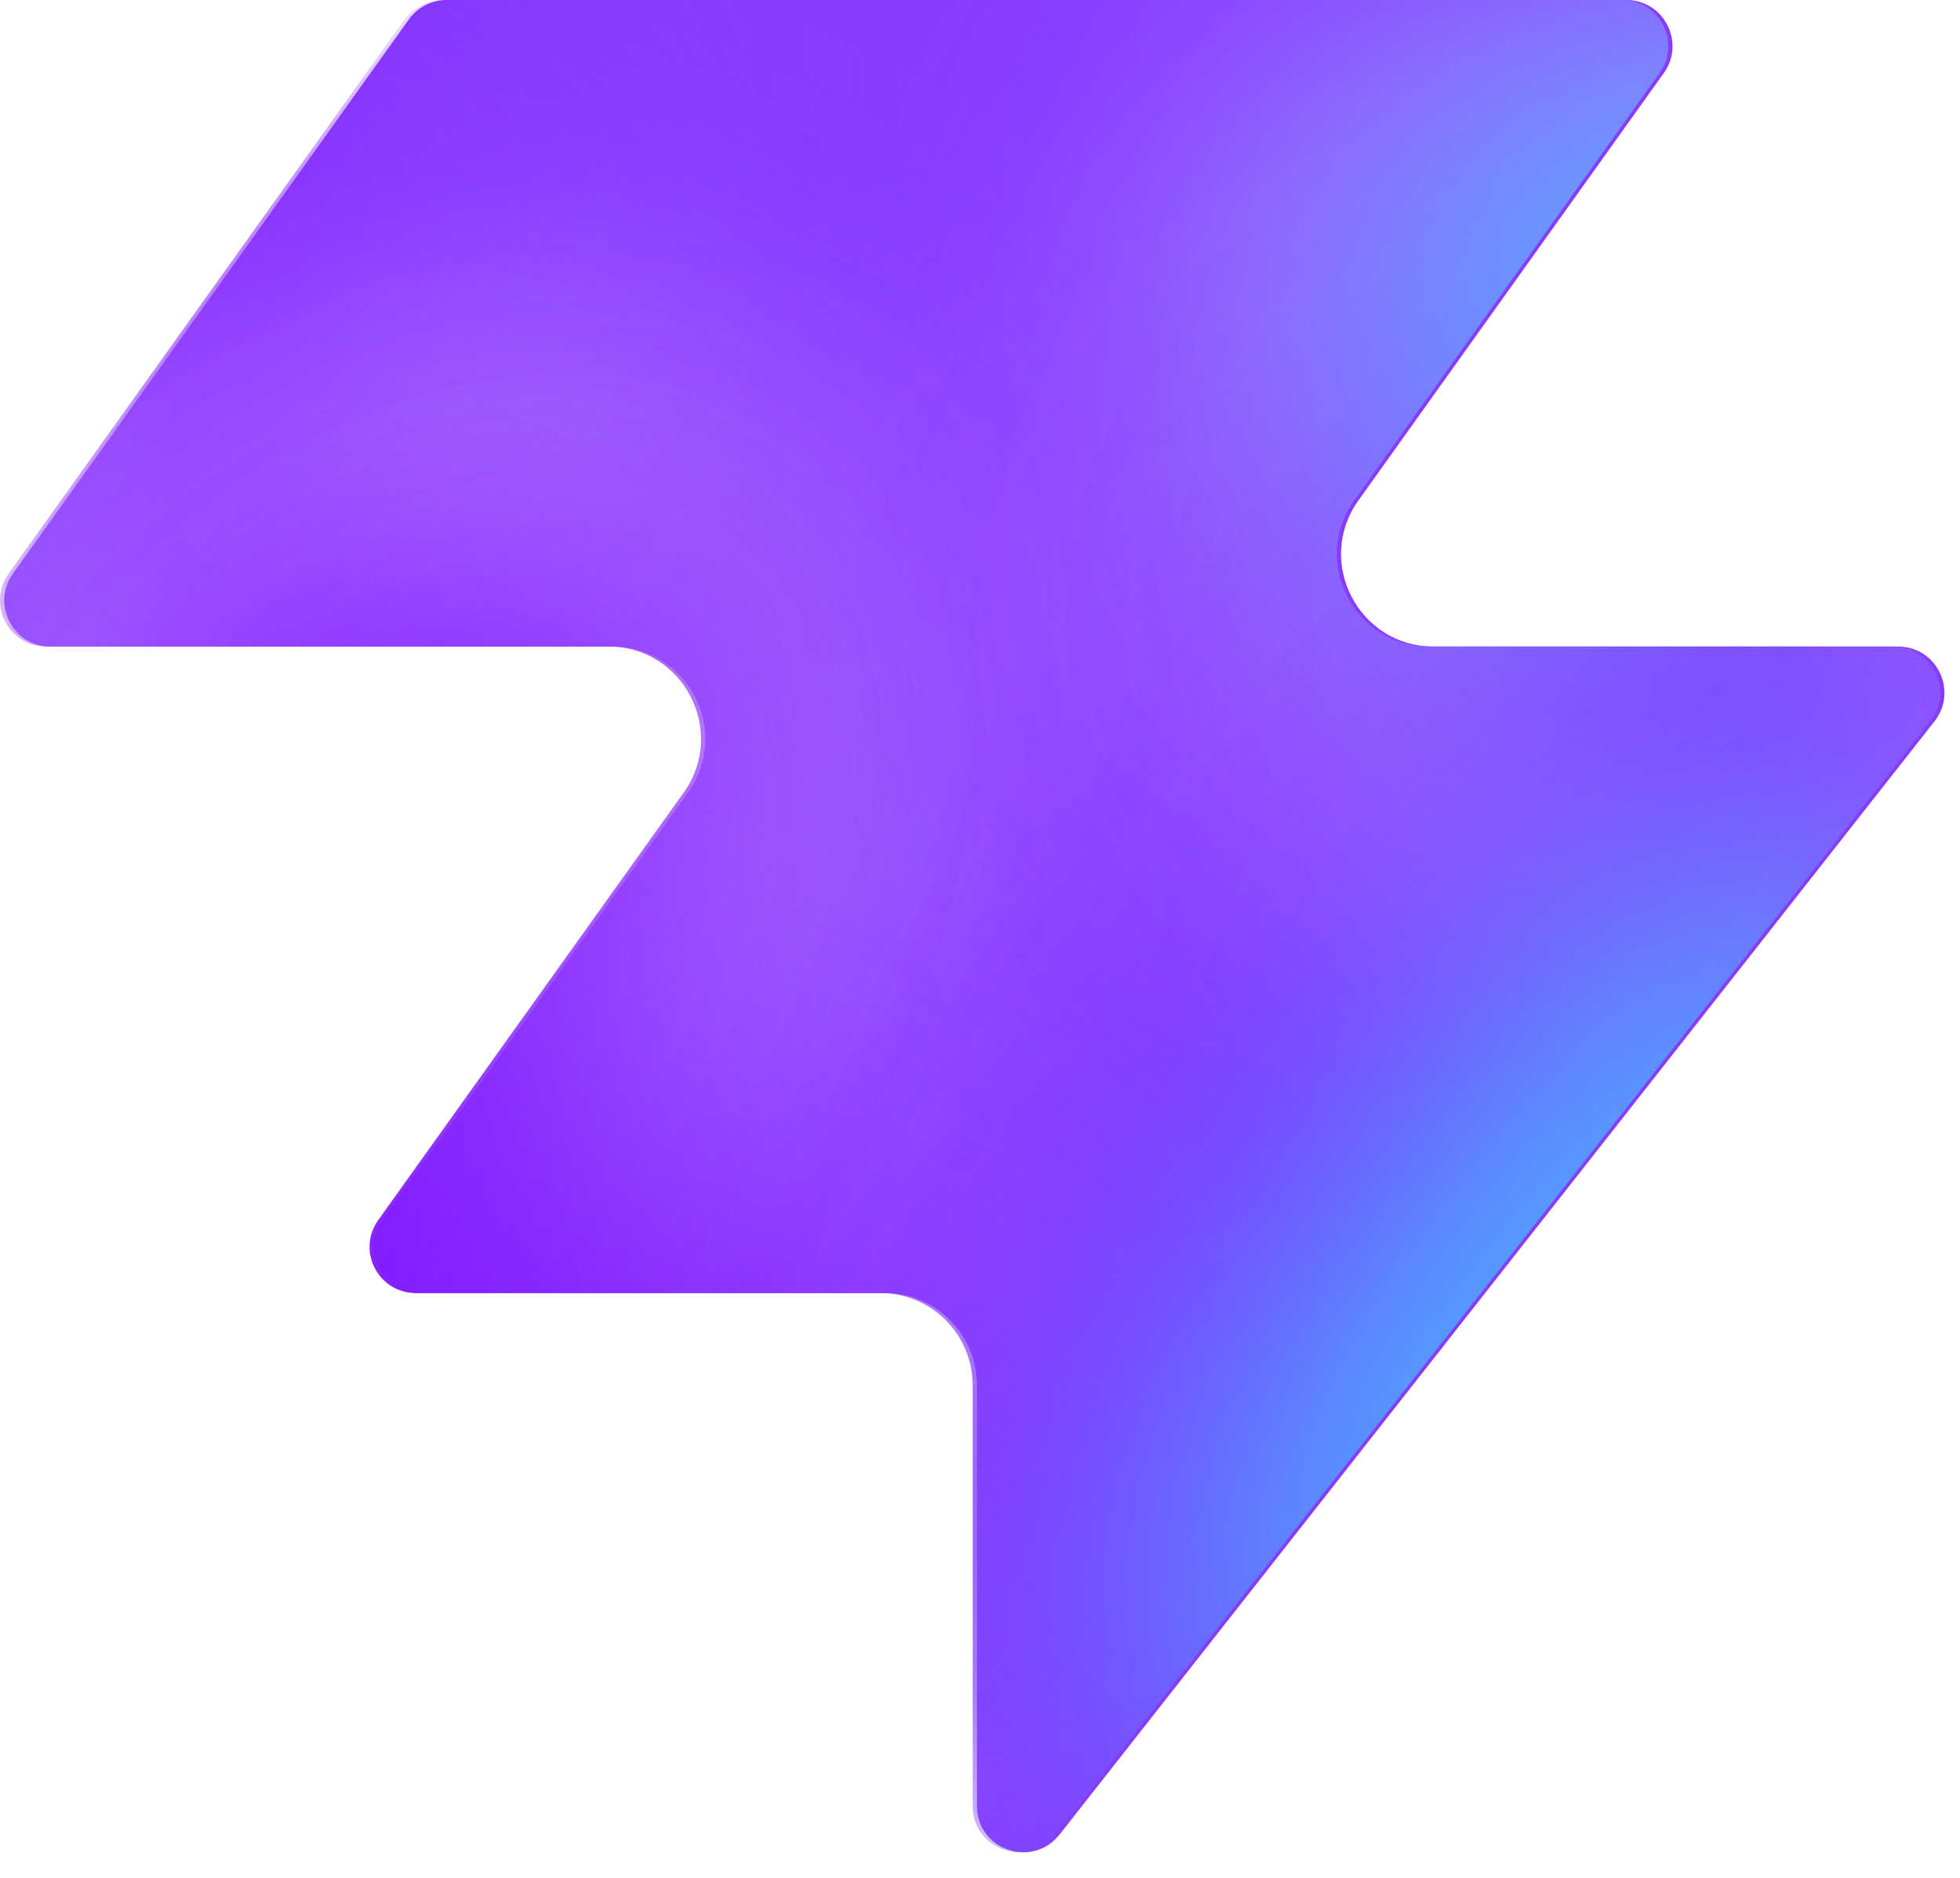
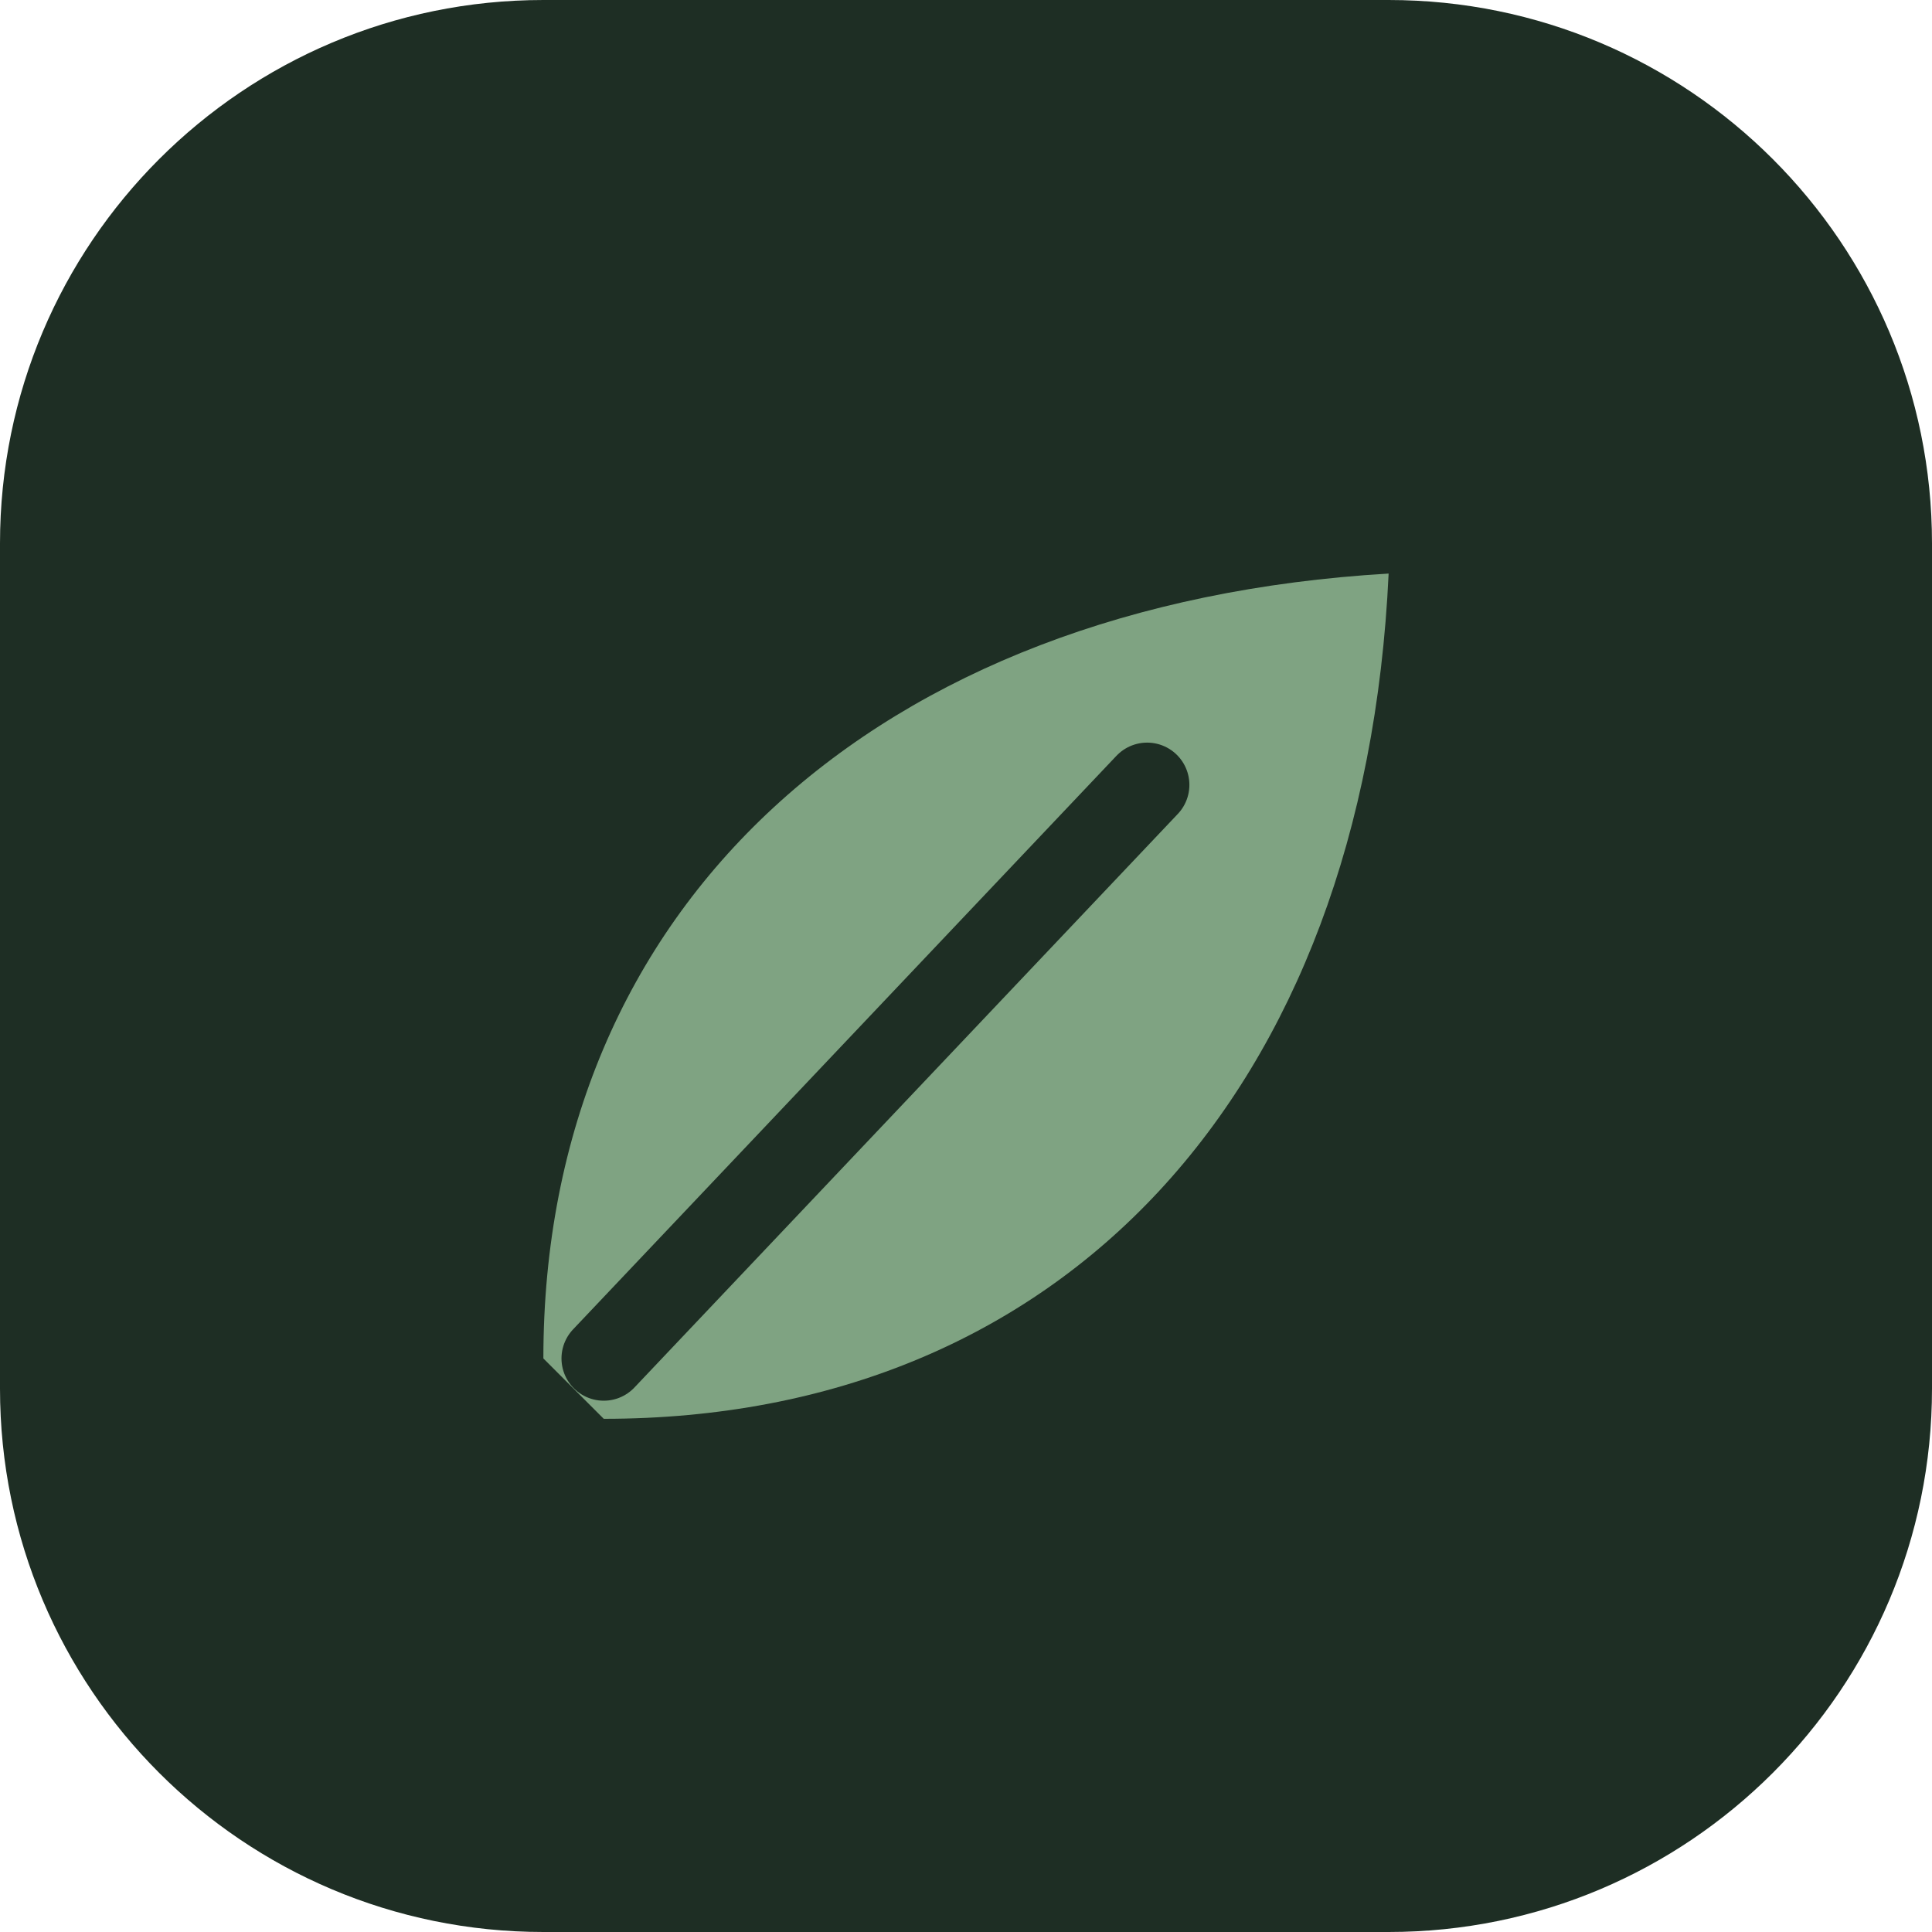
- <svg xmlns="http://www.w3.org/2000/svg" width="48" height="46" fill="none" viewBox="0 0 48 46">
-   <path fill="#863bff" d="M25.946 44.938c-.664.845-2.021.375-2.021-.698V33.937a2.26 2.26 0 0 0-2.262-2.262H10.287c-.92 0-1.456-1.04-.92-1.788l7.48-10.471c1.07-1.497 0-3.578-1.842-3.578H1.237c-.92 0-1.456-1.04-.92-1.788L10.013.474c.214-.297.556-.474.92-.474h28.894c.92 0 1.456 1.04.92 1.788l-7.48 10.471c-1.07 1.498 0 3.579 1.842 3.579h11.377c.943 0 1.473 1.088.89 1.83L25.947 44.94z" style="fill:#863bff;fill:color(display-p3 .525 .23 1);fill-opacity:1" />
-   <mask id="a" width="48" height="46" x="0" y="0" maskUnits="userSpaceOnUse" style="mask-type:alpha">
-     <path fill="#000" d="M25.842 44.938c-.664.844-2.021.375-2.021-.698V33.937a2.26 2.26 0 0 0-2.262-2.262H10.183c-.92 0-1.456-1.04-.92-1.788l7.48-10.471c1.07-1.498 0-3.579-1.842-3.579H1.133c-.92 0-1.456-1.04-.92-1.787L9.91.473c.214-.297.556-.474.92-.474h28.894c.92 0 1.456 1.04.92 1.788l-7.48 10.471c-1.07 1.498 0 3.578 1.842 3.578h11.377c.943 0 1.473 1.088.89 1.832L25.843 44.94z" style="fill:#000;fill-opacity:1" />
-   </mask>
-   <g mask="url(#a)">
-     <g filter="url(#b)">
-       <ellipse cx="5.508" cy="14.704" fill="#ede6ff" rx="5.508" ry="14.704" style="fill:#ede6ff;fill:color(display-p3 .927 .903 1);fill-opacity:1" transform="matrix(.00324 1 1 -.00324 -4.47 31.516)" />
-     </g>
-     <g filter="url(#c)">
-       <ellipse cx="10.399" cy="29.851" fill="#ede6ff" rx="10.399" ry="29.851" style="fill:#ede6ff;fill:color(display-p3 .927 .903 1);fill-opacity:1" transform="matrix(.00324 1 1 -.00324 -39.328 7.883)" />
-     </g>
-     <g filter="url(#d)">
-       <ellipse cx="5.508" cy="30.487" fill="#7e14ff" rx="5.508" ry="30.487" style="fill:#7e14ff;fill:color(display-p3 .492 .077 1);fill-opacity:1" transform="rotate(89.814 -25.913 -14.639)scale(1 -1)" />
-     </g>
-     <g filter="url(#e)">
-       <ellipse cx="5.508" cy="30.599" fill="#7e14ff" rx="5.508" ry="30.599" style="fill:#7e14ff;fill:color(display-p3 .492 .077 1);fill-opacity:1" transform="rotate(89.814 -32.644 -3.334)scale(1 -1)" />
-     </g>
-     <g filter="url(#f)">
-       <ellipse cx="5.508" cy="30.599" fill="#7e14ff" rx="5.508" ry="30.599" style="fill:#7e14ff;fill:color(display-p3 .492 .077 1);fill-opacity:1" transform="matrix(.00324 1 1 -.00324 -34.34 30.47)" />
-     </g>
-     <g filter="url(#g)">
-       <ellipse cx="14.072" cy="22.078" fill="#ede6ff" rx="14.072" ry="22.078" style="fill:#ede6ff;fill:color(display-p3 .927 .903 1);fill-opacity:1" transform="rotate(93.35 24.506 48.493)scale(-1 1)" />
-     </g>
-     <g filter="url(#h)">
-       <ellipse cx="3.47" cy="21.501" fill="#7e14ff" rx="3.47" ry="21.501" style="fill:#7e14ff;fill:color(display-p3 .492 .077 1);fill-opacity:1" transform="rotate(89.009 28.708 47.59)scale(-1 1)" />
-     </g>
-     <g filter="url(#i)">
-       <ellipse cx="3.47" cy="21.501" fill="#7e14ff" rx="3.47" ry="21.501" style="fill:#7e14ff;fill:color(display-p3 .492 .077 1);fill-opacity:1" transform="rotate(89.009 28.708 47.59)scale(-1 1)" />
-     </g>
-     <g filter="url(#j)">
-       <ellipse cx=".387" cy="8.972" fill="#7e14ff" rx="4.407" ry="29.108" style="fill:#7e14ff;fill:color(display-p3 .492 .077 1);fill-opacity:1" transform="rotate(39.51 .387 8.972)" />
-     </g>
-     <g filter="url(#k)">
-       <ellipse cx="47.523" cy="-6.092" fill="#7e14ff" rx="4.407" ry="29.108" style="fill:#7e14ff;fill:color(display-p3 .492 .077 1);fill-opacity:1" transform="rotate(37.892 47.523 -6.092)" />
-     </g>
-     <g filter="url(#l)">
-       <ellipse cx="41.412" cy="6.333" fill="#47bfff" rx="5.971" ry="9.665" style="fill:#47bfff;fill:color(display-p3 .28 .748 1);fill-opacity:1" transform="rotate(37.892 41.412 6.333)" />
-     </g>
-     <g filter="url(#m)">
-       <ellipse cx="-1.879" cy="38.332" fill="#7e14ff" rx="4.407" ry="29.108" style="fill:#7e14ff;fill:color(display-p3 .492 .077 1);fill-opacity:1" transform="rotate(37.892 -1.88 38.332)" />
-     </g>
-     <g filter="url(#n)">
-       <ellipse cx="-1.879" cy="38.332" fill="#7e14ff" rx="4.407" ry="29.108" style="fill:#7e14ff;fill:color(display-p3 .492 .077 1);fill-opacity:1" transform="rotate(37.892 -1.88 38.332)" />
-     </g>
-     <g filter="url(#o)">
-       <ellipse cx="35.651" cy="29.907" fill="#7e14ff" rx="4.407" ry="29.108" style="fill:#7e14ff;fill:color(display-p3 .492 .077 1);fill-opacity:1" transform="rotate(37.892 35.651 29.907)" />
-     </g>
-     <g filter="url(#p)">
-       <ellipse cx="38.418" cy="32.4" fill="#47bfff" rx="5.971" ry="15.297" style="fill:#47bfff;fill:color(display-p3 .28 .748 1);fill-opacity:1" transform="rotate(37.892 38.418 32.4)" />
-     </g>
-   </g>
-   <defs>
-     <filter id="b" width="60.045" height="41.654" x="-19.77" y="16.149" color-interpolation-filters="sRGB" filterUnits="userSpaceOnUse">
-       <feFlood flood-opacity="0" result="BackgroundImageFix" />
-       <feBlend in="SourceGraphic" in2="BackgroundImageFix" result="shape" />
-       <feGaussianBlur result="effect1_foregroundBlur_2002_17158" stdDeviation="7.659" />
-     </filter>
-     <filter id="c" width="90.34" height="51.437" x="-54.613" y="-7.533" color-interpolation-filters="sRGB" filterUnits="userSpaceOnUse">
-       <feFlood flood-opacity="0" result="BackgroundImageFix" />
-       <feBlend in="SourceGraphic" in2="BackgroundImageFix" result="shape" />
-       <feGaussianBlur result="effect1_foregroundBlur_2002_17158" stdDeviation="7.659" />
-     </filter>
-     <filter id="d" width="79.355" height="29.4" x="-49.64" y="2.03" color-interpolation-filters="sRGB" filterUnits="userSpaceOnUse">
-       <feFlood flood-opacity="0" result="BackgroundImageFix" />
-       <feBlend in="SourceGraphic" in2="BackgroundImageFix" result="shape" />
-       <feGaussianBlur result="effect1_foregroundBlur_2002_17158" stdDeviation="4.596" />
-     </filter>
-     <filter id="e" width="79.579" height="29.4" x="-45.045" y="20.029" color-interpolation-filters="sRGB" filterUnits="userSpaceOnUse">
-       <feFlood flood-opacity="0" result="BackgroundImageFix" />
-       <feBlend in="SourceGraphic" in2="BackgroundImageFix" result="shape" />
-       <feGaussianBlur result="effect1_foregroundBlur_2002_17158" stdDeviation="4.596" />
-     </filter>
-     <filter id="f" width="79.579" height="29.4" x="-43.513" y="21.178" color-interpolation-filters="sRGB" filterUnits="userSpaceOnUse">
-       <feFlood flood-opacity="0" result="BackgroundImageFix" />
-       <feBlend in="SourceGraphic" in2="BackgroundImageFix" result="shape" />
-       <feGaussianBlur result="effect1_foregroundBlur_2002_17158" stdDeviation="4.596" />
-     </filter>
-     <filter id="g" width="74.749" height="58.852" x="15.756" y="-17.901" color-interpolation-filters="sRGB" filterUnits="userSpaceOnUse">
-       <feFlood flood-opacity="0" result="BackgroundImageFix" />
-       <feBlend in="SourceGraphic" in2="BackgroundImageFix" result="shape" />
-       <feGaussianBlur result="effect1_foregroundBlur_2002_17158" stdDeviation="7.659" />
-     </filter>
-     <filter id="h" width="61.377" height="25.362" x="23.548" y="2.284" color-interpolation-filters="sRGB" filterUnits="userSpaceOnUse">
-       <feFlood flood-opacity="0" result="BackgroundImageFix" />
-       <feBlend in="SourceGraphic" in2="BackgroundImageFix" result="shape" />
-       <feGaussianBlur result="effect1_foregroundBlur_2002_17158" stdDeviation="4.596" />
-     </filter>
-     <filter id="i" width="61.377" height="25.362" x="23.548" y="2.284" color-interpolation-filters="sRGB" filterUnits="userSpaceOnUse">
-       <feFlood flood-opacity="0" result="BackgroundImageFix" />
-       <feBlend in="SourceGraphic" in2="BackgroundImageFix" result="shape" />
-       <feGaussianBlur result="effect1_foregroundBlur_2002_17158" stdDeviation="4.596" />
-     </filter>
-     <filter id="j" width="56.045" height="63.649" x="-27.636" y="-22.853" color-interpolation-filters="sRGB" filterUnits="userSpaceOnUse">
-       <feFlood flood-opacity="0" result="BackgroundImageFix" />
-       <feBlend in="SourceGraphic" in2="BackgroundImageFix" result="shape" />
-       <feGaussianBlur result="effect1_foregroundBlur_2002_17158" stdDeviation="4.596" />
-     </filter>
-     <filter id="k" width="54.814" height="64.646" x="20.116" y="-38.415" color-interpolation-filters="sRGB" filterUnits="userSpaceOnUse">
-       <feFlood flood-opacity="0" result="BackgroundImageFix" />
-       <feBlend in="SourceGraphic" in2="BackgroundImageFix" result="shape" />
-       <feGaussianBlur result="effect1_foregroundBlur_2002_17158" stdDeviation="4.596" />
-     </filter>
-     <filter id="l" width="33.541" height="35.313" x="24.641" y="-11.323" color-interpolation-filters="sRGB" filterUnits="userSpaceOnUse">
-       <feFlood flood-opacity="0" result="BackgroundImageFix" />
-       <feBlend in="SourceGraphic" in2="BackgroundImageFix" result="shape" />
-       <feGaussianBlur result="effect1_foregroundBlur_2002_17158" stdDeviation="4.596" />
-     </filter>
-     <filter id="m" width="54.814" height="64.646" x="-29.286" y="6.009" color-interpolation-filters="sRGB" filterUnits="userSpaceOnUse">
-       <feFlood flood-opacity="0" result="BackgroundImageFix" />
-       <feBlend in="SourceGraphic" in2="BackgroundImageFix" result="shape" />
-       <feGaussianBlur result="effect1_foregroundBlur_2002_17158" stdDeviation="4.596" />
-     </filter>
-     <filter id="n" width="54.814" height="64.646" x="-29.286" y="6.009" color-interpolation-filters="sRGB" filterUnits="userSpaceOnUse">
-       <feFlood flood-opacity="0" result="BackgroundImageFix" />
-       <feBlend in="SourceGraphic" in2="BackgroundImageFix" result="shape" />
-       <feGaussianBlur result="effect1_foregroundBlur_2002_17158" stdDeviation="4.596" />
-     </filter>
-     <filter id="o" width="54.814" height="64.646" x="8.244" y="-2.416" color-interpolation-filters="sRGB" filterUnits="userSpaceOnUse">
-       <feFlood flood-opacity="0" result="BackgroundImageFix" />
-       <feBlend in="SourceGraphic" in2="BackgroundImageFix" result="shape" />
-       <feGaussianBlur result="effect1_foregroundBlur_2002_17158" stdDeviation="4.596" />
-     </filter>
-     <filter id="p" width="39.409" height="43.623" x="18.713" y="10.588" color-interpolation-filters="sRGB" filterUnits="userSpaceOnUse">
-       <feFlood flood-opacity="0" result="BackgroundImageFix" />
-       <feBlend in="SourceGraphic" in2="BackgroundImageFix" result="shape" />
-       <feGaussianBlur result="effect1_foregroundBlur_2002_17158" stdDeviation="4.596" />
-     </filter>
-   </defs>
+ <svg xmlns="http://www.w3.org/2000/svg" viewBox="0 0 32 32">
+   <rect width="32" height="32" rx="9" fill="#1e2e24" />
+   <path d="M9 22.5c0-7.5 5.5-12.5 14-13-0.4 8.6-5.4 14-13 14" fill="#7fa382" />
+   <path d="M10 22.5 19 13" stroke="#1e2e24" stroke-width="1.4" stroke-linecap="round" />
</svg>
